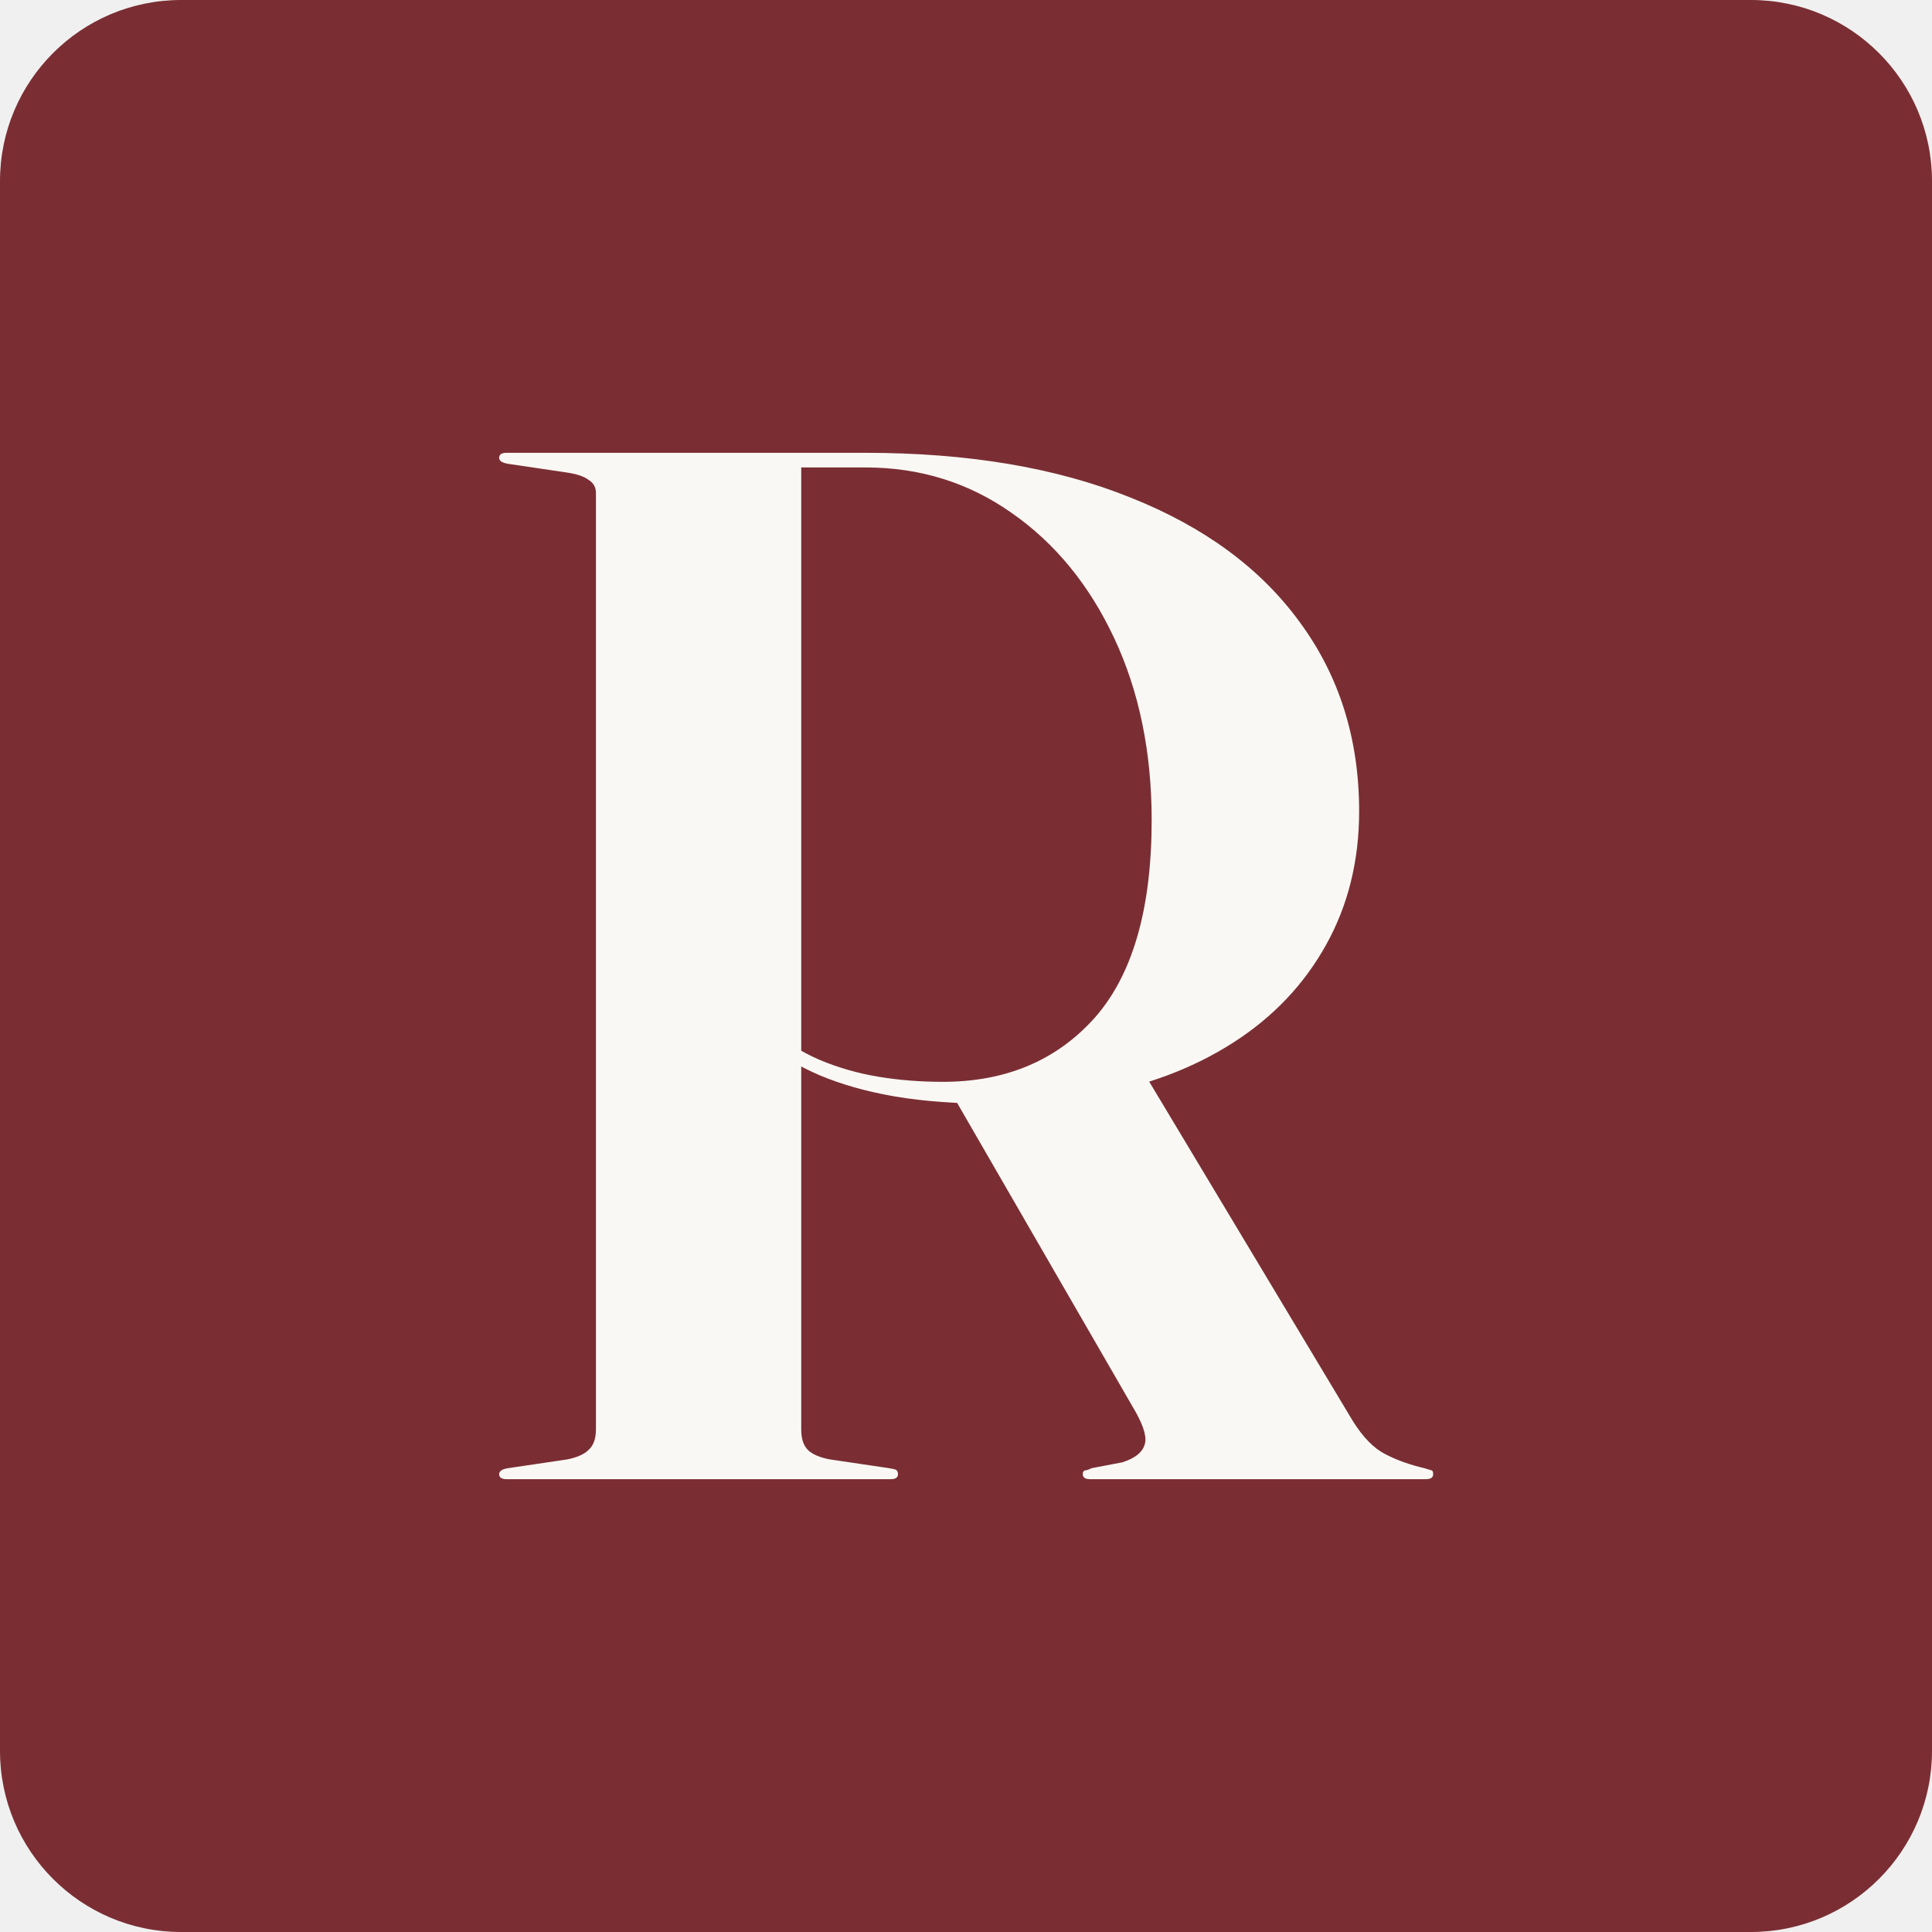
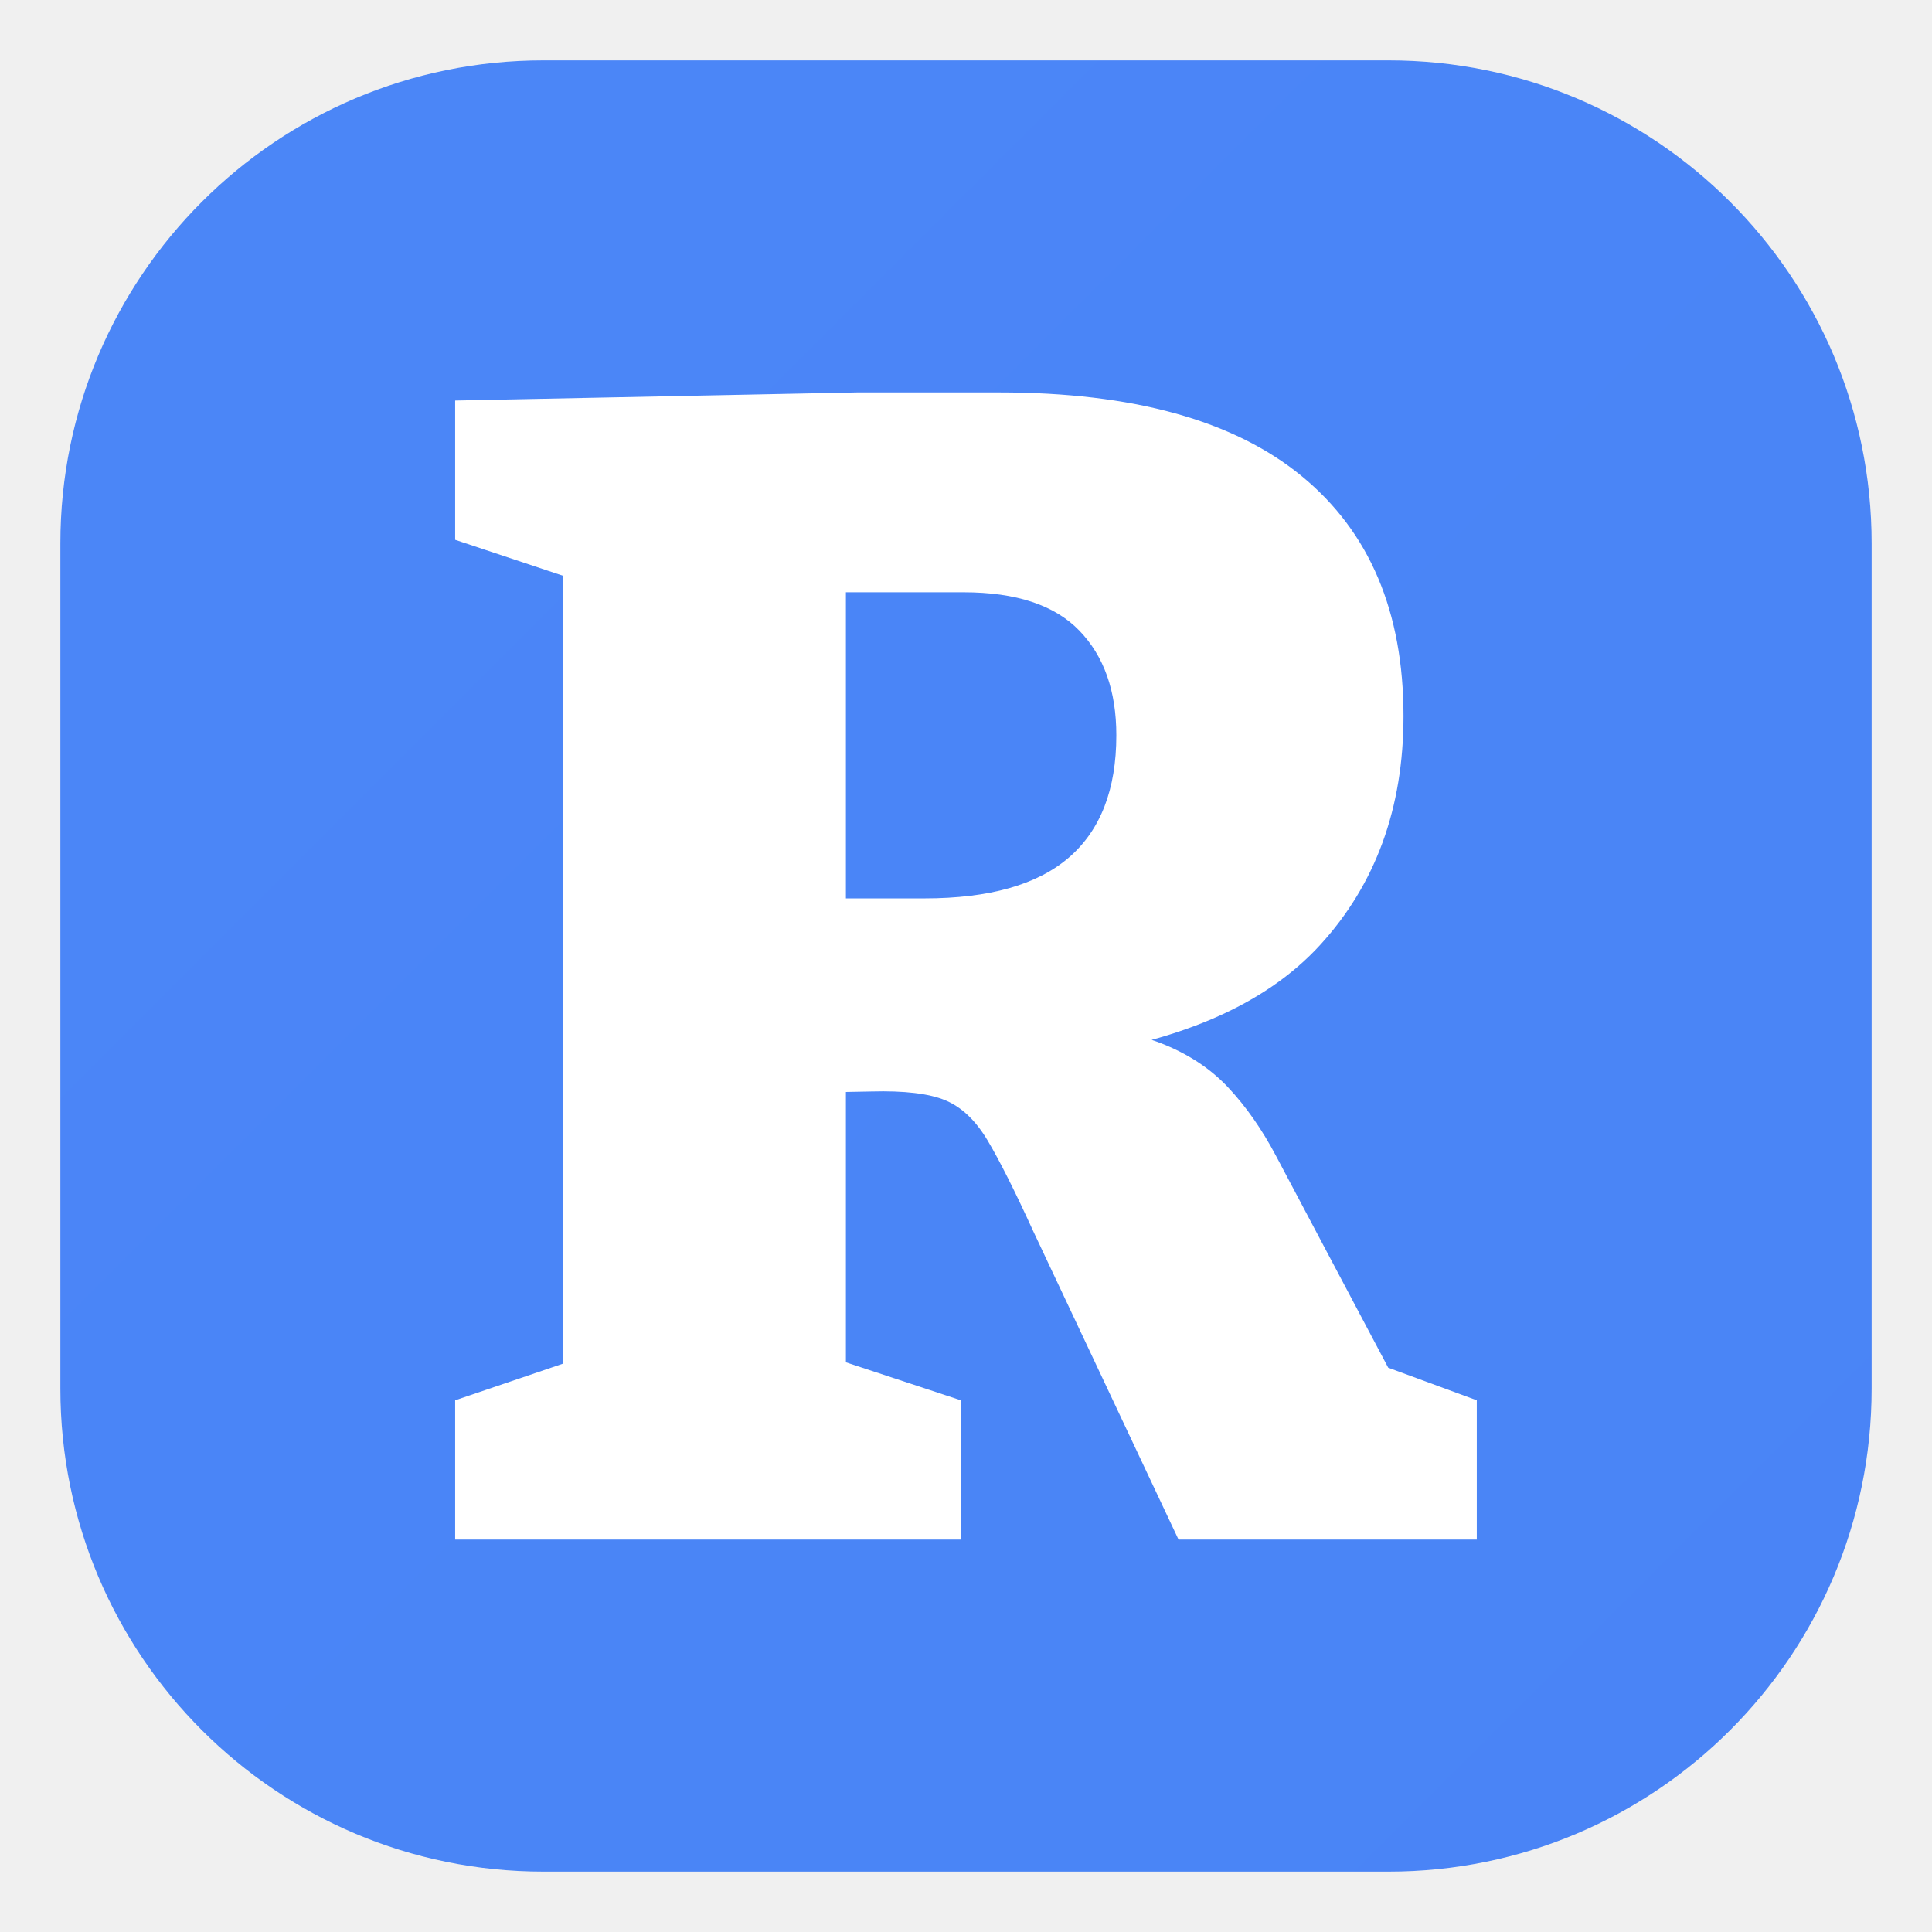
<svg xmlns="http://www.w3.org/2000/svg" viewBox="0 0 32 32">
-   <rect width="32" height="32" rx="3" fill="#7a2e33" />
-   <path d="M1242 911Q1242 810 1197 729Q1152 648 1071 596Q989 543 877 523Q857 520 835 517Q814 515 792 513Q770 512 746 512Q668 512 609 522Q551 532 506 551Q462 570 425 599L435 616Q469 588 506 572Q544 556 586 549Q628 542 674 542Q803 542 881 629Q959 717 959 899Q959 1038 908 1147Q857 1256 768 1318Q680 1380 569 1380H481V68Q481 49 490 40Q499 31 520 27L601 15Q607 14 610 13Q613 11 613 7Q613 0 603 0H79Q74 0 71 2Q69 4 69 7Q69 13 81 15L162 27Q182 31 191 40Q201 49 201 68V1345Q201 1357 191 1363Q182 1370 162 1373L81 1385Q69 1387 69 1393Q69 1396 71 1398Q74 1400 79 1400H568Q779 1400 930 1339Q1081 1279 1161 1169Q1242 1059 1242 911ZM684 530 945 560 1233 80Q1254 46 1278 34Q1301 22 1331 15Q1338 13 1341 12Q1343 11 1343 7Q1343 4 1341 2Q1338 0 1333 0H875Q865 0 865 7Q865 11 868 12Q871 12 877 15L919 23Q944 31 949 46Q955 60 937 92Z" transform="translate(7.43,24.5) scale(0.012143,-0.012143)" fill="#faf8f4" />
+   <rect x="1" y="1" width="30" height="30" rx="8" fill="url(#g)" />
+   <path d="M30.17 0V85.83L118 115.66L96.83 82.67V619.33L127.17 583.84L30.17 616.17V702L277.83 707H365.5Q489 707 551.83 655.5Q614.66 604 614.66 507.5Q614.66 422.5 563.16 366.33Q511.66 310.17 399.16 296.33L400.5 316Q439.5 315.83 464.75 306.08Q490 296.33 506.58 278.67Q523.16 261 536.16 236.33L613.5 90.33L565.17 120.66L659.83 85.83V0H476L386.33 190.33Q369.5 227.17 358.42 245.83Q347.33 264.5 332.25 270.75Q317.17 277 286.67 276.17L243.16 275.33L271 299V82.67L249 116.5L341.83 85.83V0ZM271 352.33 243.16 395.17H319.5Q379.33 395.17 408.5 420.42Q437.67 445.67 437.67 495.67Q437.67 536.67 414.83 560.25Q392 583.84 343.5 583.84H243.16L271 610Z" transform="translate(6.728,25.5) scale(0.026874,-0.026874)" fill="white" />
+   <defs>
+     <linearGradient id="g" x1="0" y1="0" x2="32" y2="32">
+       <stop stop-color="#4b86f7" />
+       <stop offset="1" stop-color="#1d4ed8" />
+     </linearGradient>
+   </defs>
</svg>
